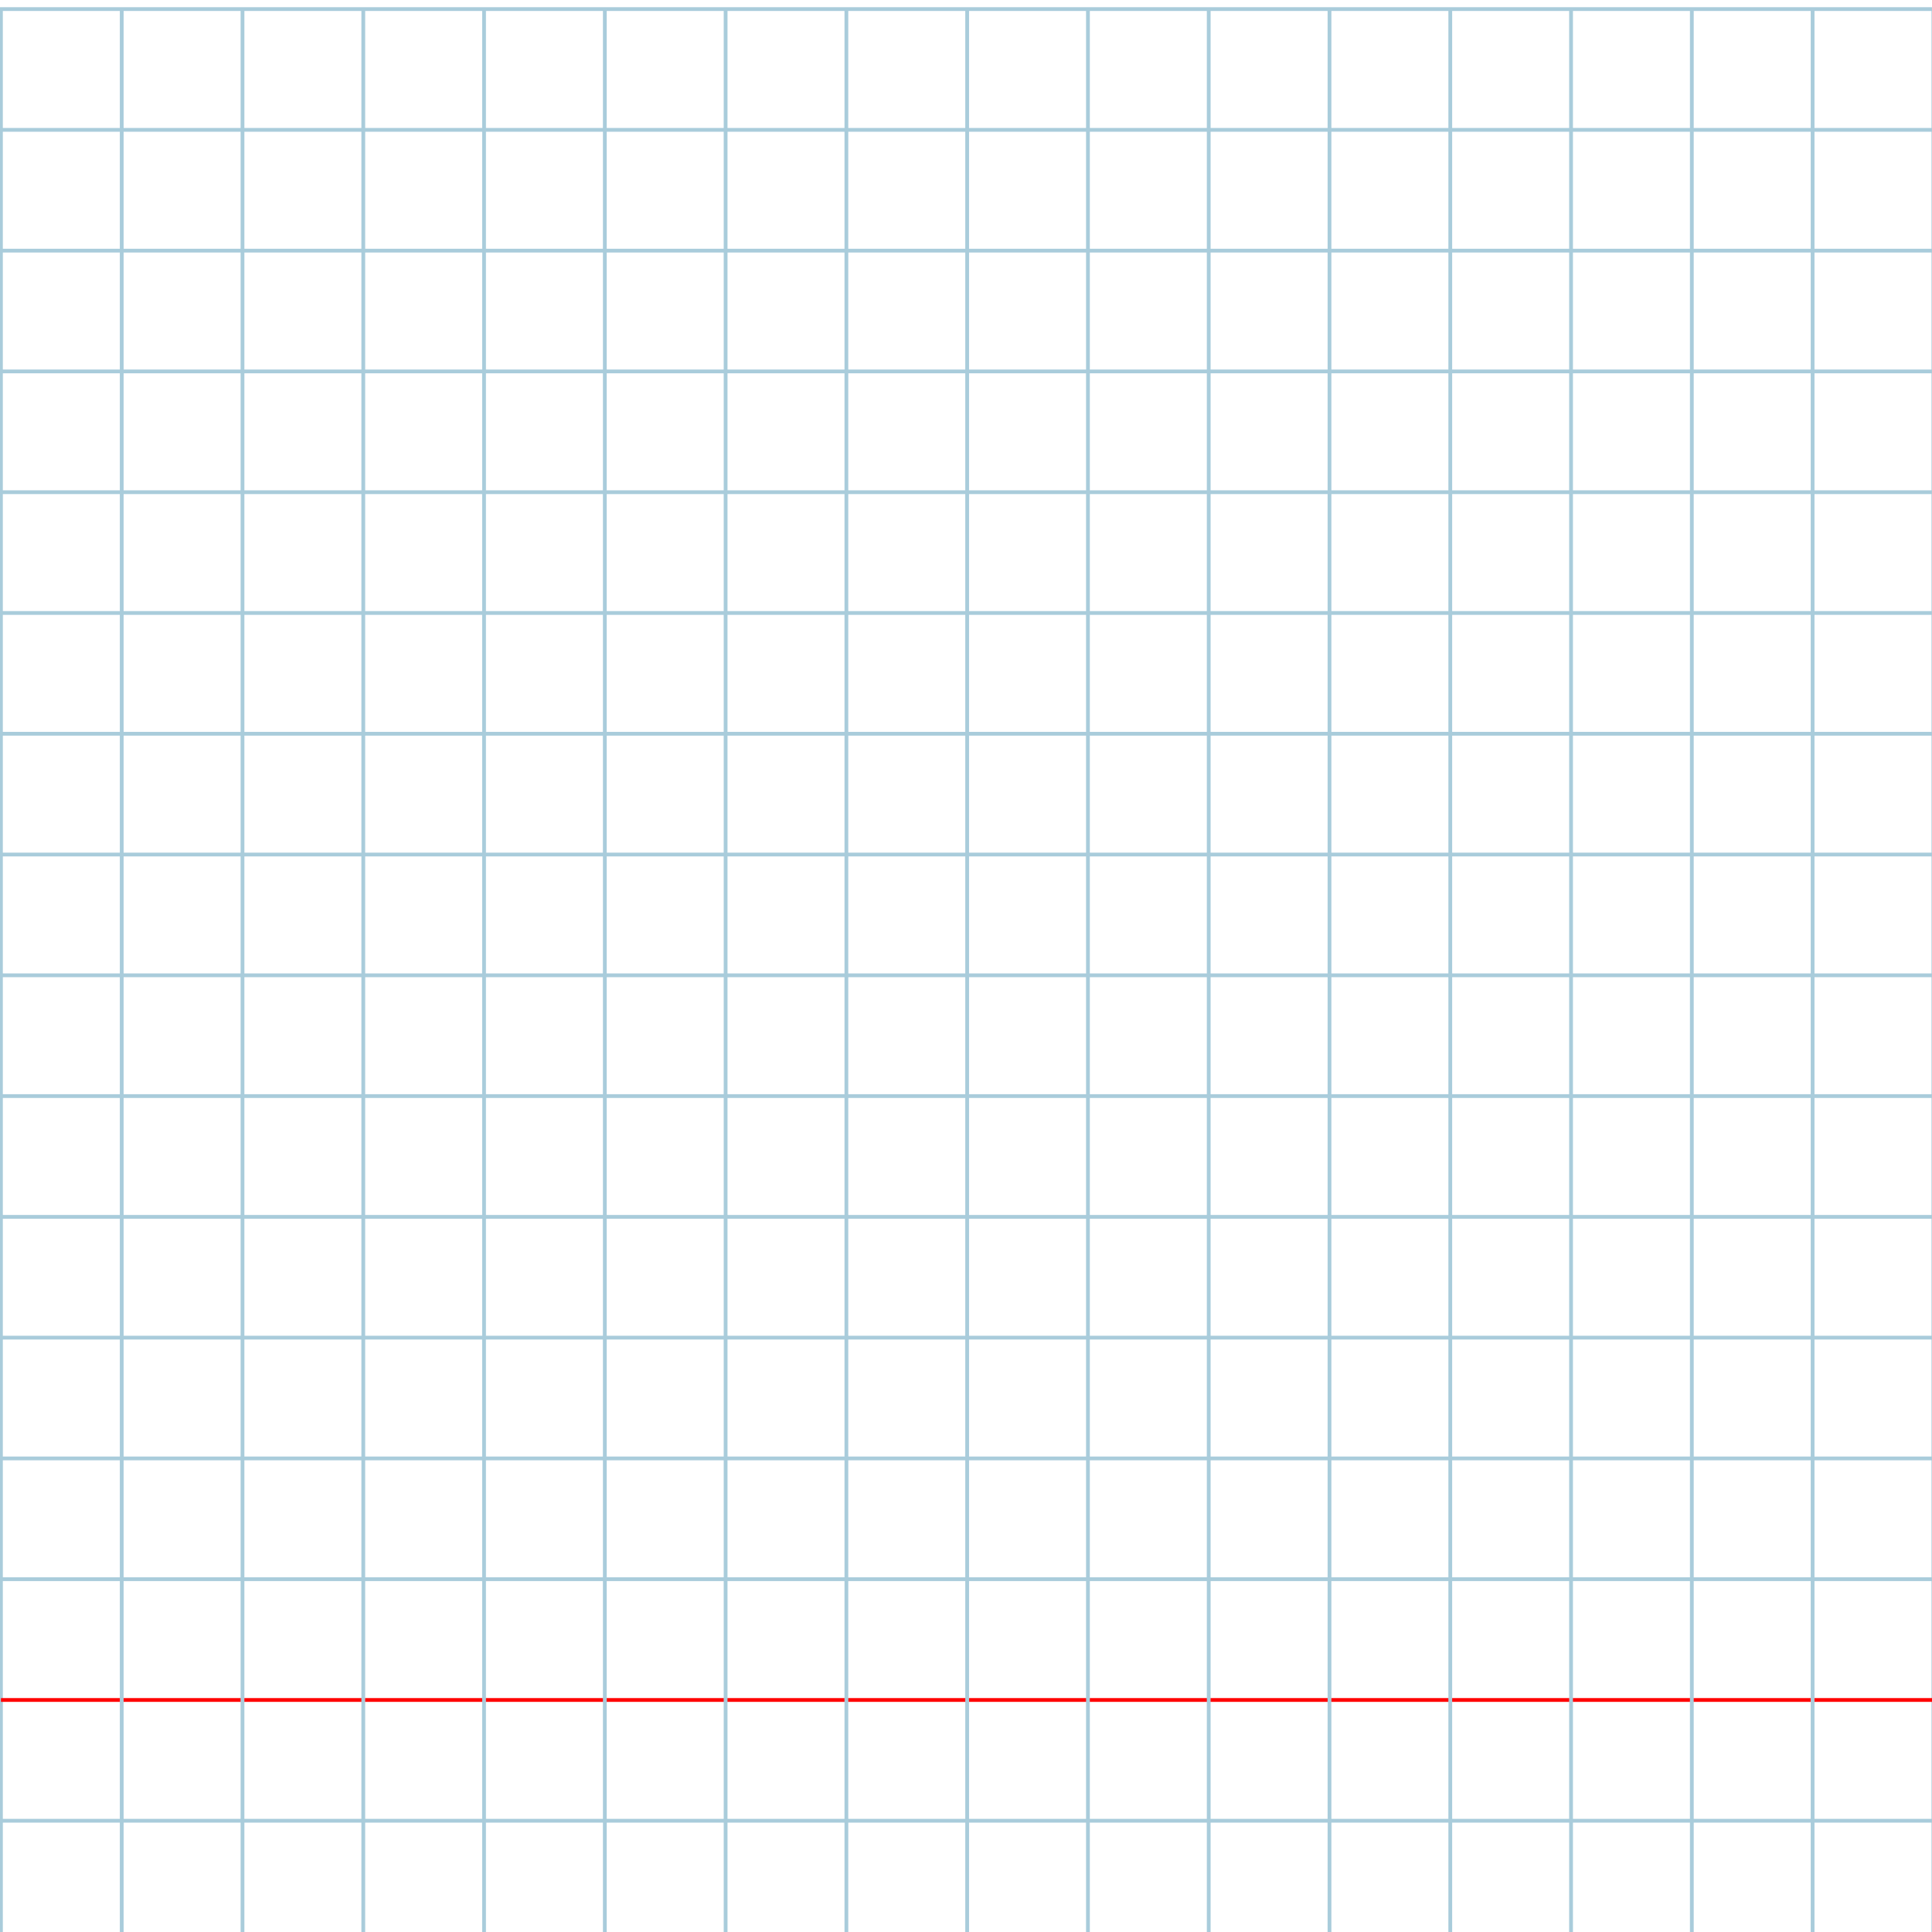
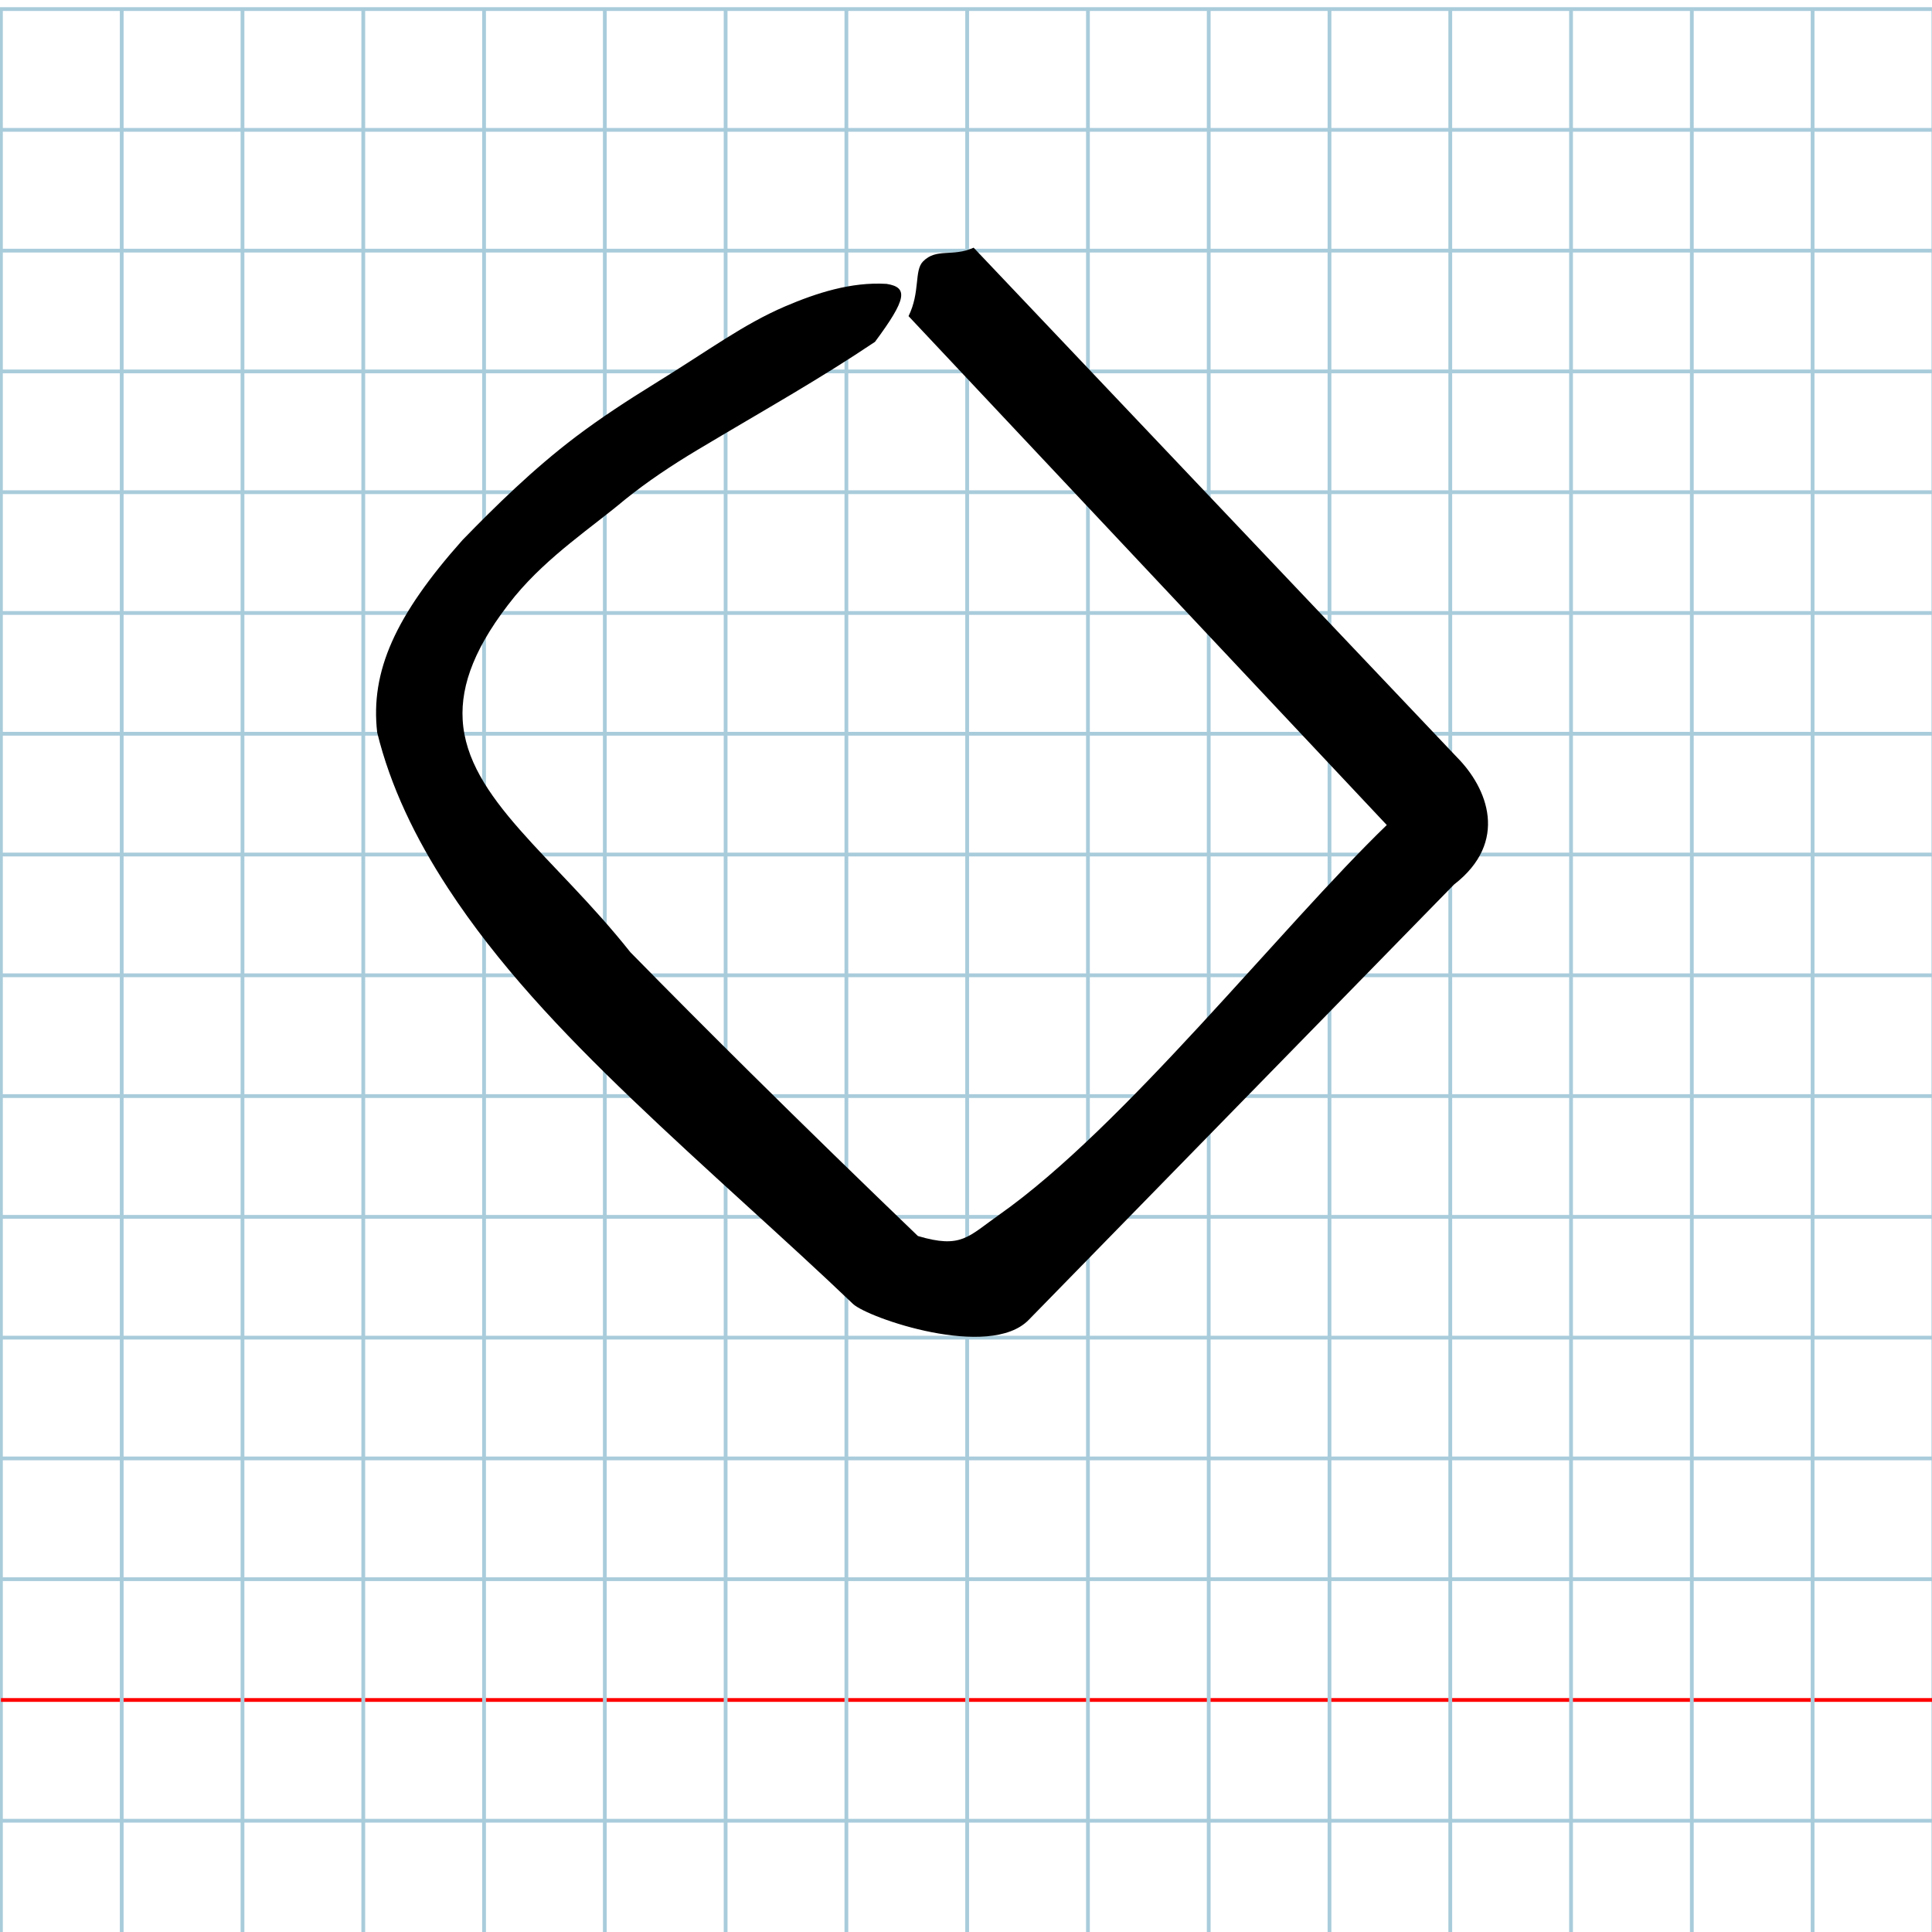
<svg xmlns="http://www.w3.org/2000/svg" version="1.1" id="Layer_1" x="0px" y="0px" width="1024" height="1024" viewBox="0 0 1024 1024" enable-background="new 0 0 512 512" xml:space="preserve">
  <defs id="defs70" />
  <g id="Grid" transform="matrix(2.000458,0,0,2.000458,0.5001953,4.813853)">
    <rect x="0" stroke-miterlimit="10" width="512" height="512" id="rect4" y="0" style="fill:none;stroke:#a9ccdb;stroke-miterlimit:10" />
    <line stroke-miterlimit="10" x1="0" y1="32" x2="512" y2="32" id="line6" style="fill:none;stroke:#a9ccdb;stroke-miterlimit:10" />
    <line stroke-miterlimit="10" x1="0" y1="64" x2="512" y2="64" id="line8" style="fill:none;stroke:#a9ccdb;stroke-miterlimit:10" />
    <line stroke-miterlimit="10" x1="0" y1="96" x2="512" y2="96" id="line10" style="fill:none;stroke:#a9ccdb;stroke-miterlimit:10" />
    <line stroke-miterlimit="10" x1="0" y1="128" x2="512" y2="128" id="line12" style="fill:none;stroke:#a9ccdb;stroke-miterlimit:10" />
    <line stroke-miterlimit="10" x1="0" y1="160" x2="512" y2="160" id="line14" style="fill:none;stroke:#a9ccdb;stroke-miterlimit:10" />
    <line stroke-miterlimit="10" x1="0" y1="192" x2="512" y2="192" id="line16" style="fill:none;stroke:#a9ccdb;stroke-miterlimit:10" />
    <line stroke-miterlimit="10" x1="0" y1="224" x2="512" y2="224" id="line18" style="fill:none;stroke:#a9ccdb;stroke-miterlimit:10" />
    <line stroke-miterlimit="10" x1="0" y1="256" x2="512" y2="256" id="line20" style="fill:none;stroke:#a9ccdb;stroke-miterlimit:10" />
    <line stroke-miterlimit="10" x1="0" y1="288" x2="512" y2="288" id="line22" style="fill:none;stroke:#a9ccdb;stroke-miterlimit:10" />
    <line stroke-miterlimit="10" x1="0" y1="320" x2="512" y2="320" id="line24" style="fill:none;stroke:#a9ccdb;stroke-miterlimit:10" />
    <line stroke-miterlimit="10" x1="0" y1="352" x2="512" y2="352" id="line26" style="fill:none;stroke:#a9ccdb;stroke-miterlimit:10" />
    <line stroke-miterlimit="10" x1="0" y1="384" x2="512" y2="384" id="line28" style="fill:none;stroke:#a9ccdb;stroke-miterlimit:10" />
    <line stroke-miterlimit="10" x1="0" y1="416" x2="512" y2="416" id="line30" style="fill:none;stroke:#a9ccdb;stroke-miterlimit:10" />
    <line stroke-miterlimit="10" x1="0" y1="448" x2="512" y2="448" id="line32" style="fill:none;stroke:#ff0000;stroke-miterlimit:10" />
    <line stroke-miterlimit="10" x1="0" y1="480" x2="512" y2="480" id="line34" style="fill:none;stroke:#a9ccdb;stroke-miterlimit:10" />
    <line stroke-miterlimit="10" x1="32" y1="0" x2="32" y2="512" id="line36" style="fill:none;stroke:#a9ccdb;stroke-miterlimit:10" />
    <line stroke-miterlimit="10" x1="64" y1="0" x2="64" y2="512" id="line38" style="fill:none;stroke:#a9ccdb;stroke-miterlimit:10" />
    <line stroke-miterlimit="10" x1="96" y1="0" x2="96" y2="512" id="line40" style="fill:none;stroke:#a9ccdb;stroke-miterlimit:10" />
    <line stroke-miterlimit="10" x1="128" y1="0" x2="128" y2="512" id="line42" style="fill:none;stroke:#a9ccdb;stroke-miterlimit:10" />
    <line stroke-miterlimit="10" x1="160" y1="0" x2="160" y2="512" id="line44" style="fill:none;stroke:#a9ccdb;stroke-miterlimit:10" />
    <line stroke-miterlimit="10" x1="192" y1="0" x2="192" y2="512" id="line46" style="fill:none;stroke:#a9ccdb;stroke-miterlimit:10" />
    <line stroke-miterlimit="10" x1="224" y1="0" x2="224" y2="512" id="line48" style="fill:none;stroke:#a9ccdb;stroke-miterlimit:10" />
    <line stroke-miterlimit="10" x1="256" y1="0" x2="256" y2="512" id="line50" style="fill:none;stroke:#a9ccdb;stroke-miterlimit:10" />
    <line stroke-miterlimit="10" x1="288" y1="0" x2="288" y2="512" id="line52" style="fill:none;stroke:#a9ccdb;stroke-miterlimit:10" />
    <line stroke-miterlimit="10" x1="320" y1="0" x2="320" y2="512" id="line54" style="fill:none;stroke:#a9ccdb;stroke-miterlimit:10" />
    <line stroke-miterlimit="10" x1="352" y1="0" x2="352" y2="512" id="line56" style="fill:none;stroke:#a9ccdb;stroke-miterlimit:10" />
    <line stroke-miterlimit="10" x1="384" y1="0" x2="384" y2="512" id="line58" style="fill:none;stroke:#a9ccdb;stroke-miterlimit:10" />
    <line stroke-miterlimit="10" x1="416" y1="0" x2="416" y2="512" id="line60" style="fill:none;stroke:#a9ccdb;stroke-miterlimit:10" />
    <line stroke-miterlimit="10" x1="448" y1="0" x2="448" y2="512" id="line62" style="fill:none;stroke:#a9ccdb;stroke-miterlimit:10" />
    <line stroke-miterlimit="10" x1="480" y1="0" x2="480" y2="512" id="line64" style="fill:none;stroke:#a9ccdb;stroke-miterlimit:10" />
  </g>
+   <path d="m 245.208,286.151 c -35.76,40.118 -48.982,69.728 -45.297,102.054 6.976,28.504 20.209,56.001 37.542,82.543 26.213,40.14 59.785,75.688 97.29,111.633 39.197,37.567 82.504,75.347 117.363,108.73 7.877,7.413 72.357,29.764 93.124,8.46 L 770.619,468.867 c 29.315,-22.66 17.771,-51.191 1.648,-67.452 L 516.048,131.282 c -11.135,5.056 -19.71,-0.002 -26.842,7.31 -4.755,4.874 -1.362,16.15 -7.661,28.967 l 253.475,269.72 c -56.102,54.211 -139.365,160.128 -205.475,206.599 -16.472,11.578 -19.942,18.074 -43.035,11.239 -29.591,-28.439 -59.518,-57.558 -89.087,-86.841 -21.382,-21.175 -42.577,-42.436 -63.323,-63.587 -40.202,-50.714 -86.519,-81.444 -88.879,-123.224 -1.055,-18.679 6.676,-39.566 27.669,-65.435 17.779,-21.489 41.417,-36.953 58.162,-51.079 12.05,-9.726 25.057,-18.369 38.49,-26.414 18.11,-10.846 34.759,-20.45 51.007,-30.167 14.473,-8.655 28.628,-17.398 43.213,-27.186 16.836,-22.697 17.722,-28.888 6.155,-30.723 -18.839,-1.146 -37.227,4.864 -53.667,11.871 -22.536,9.689 -39.849,22.879 -69.561,41.196 -14.319,8.852 -28.219,17.934 -41.439,27.901 -22.892,17.358 -42.598,36.807 -60.041,54.723 z" id="path4769" />
</svg>
